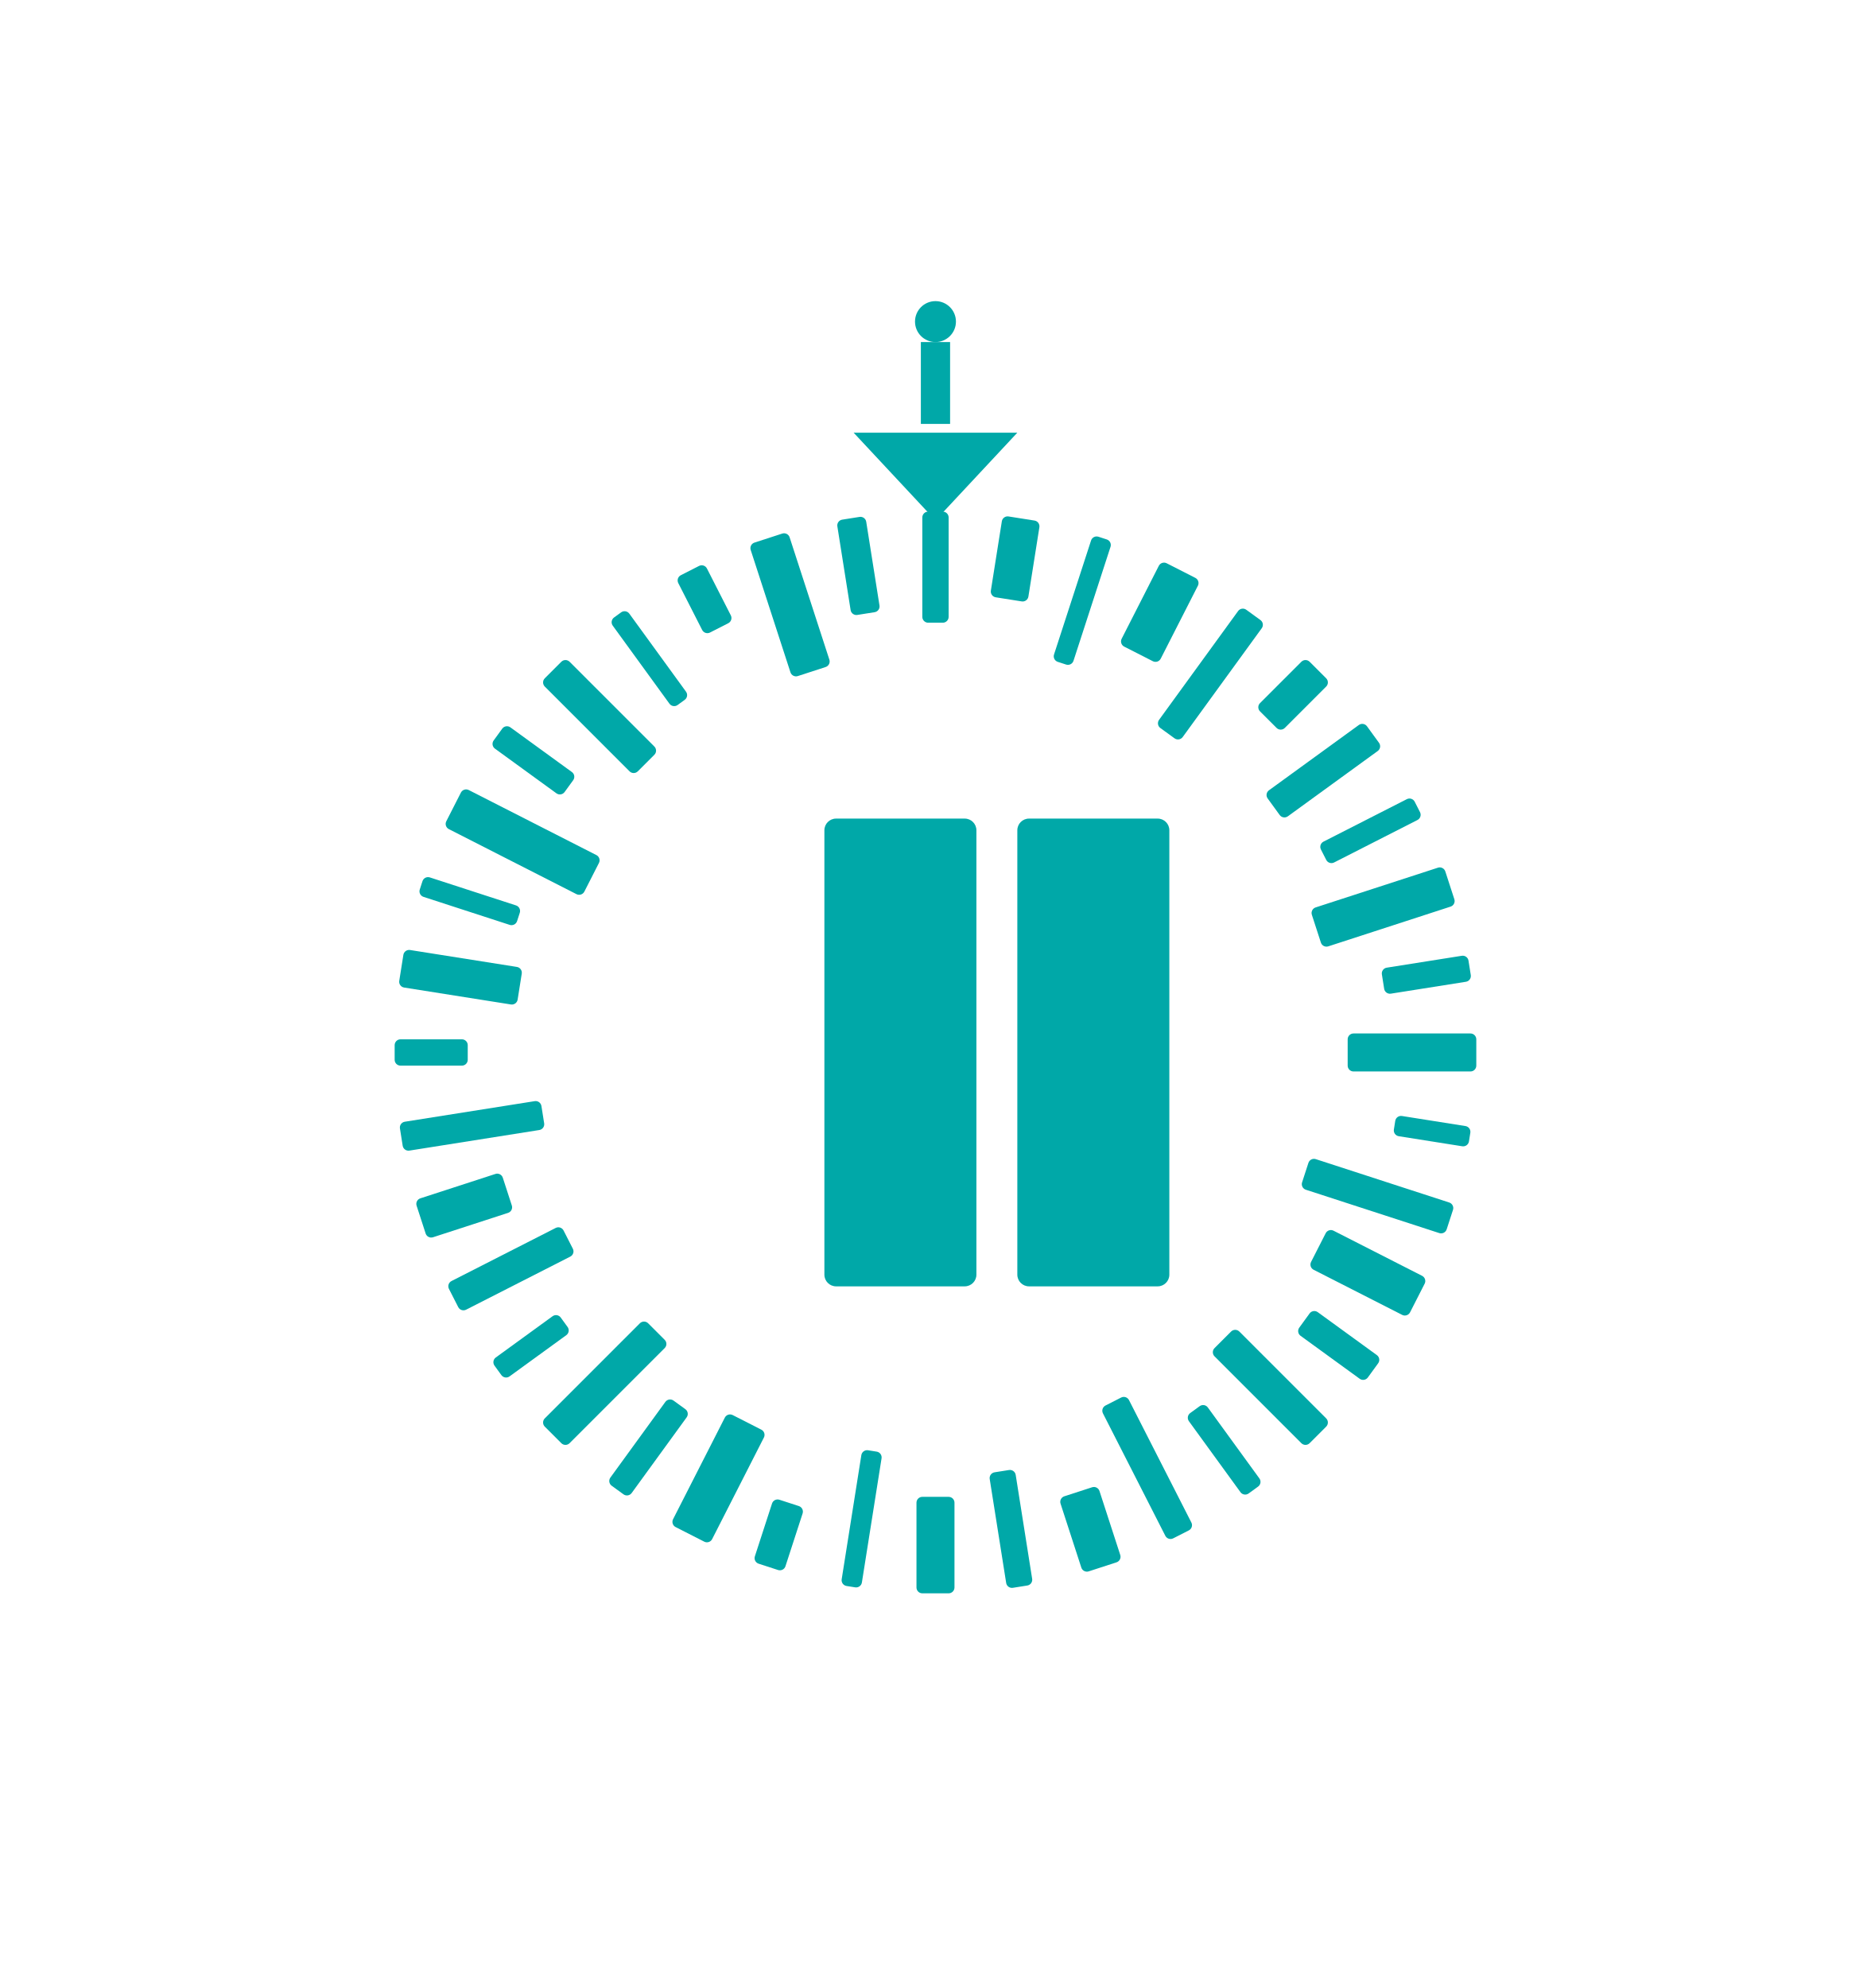
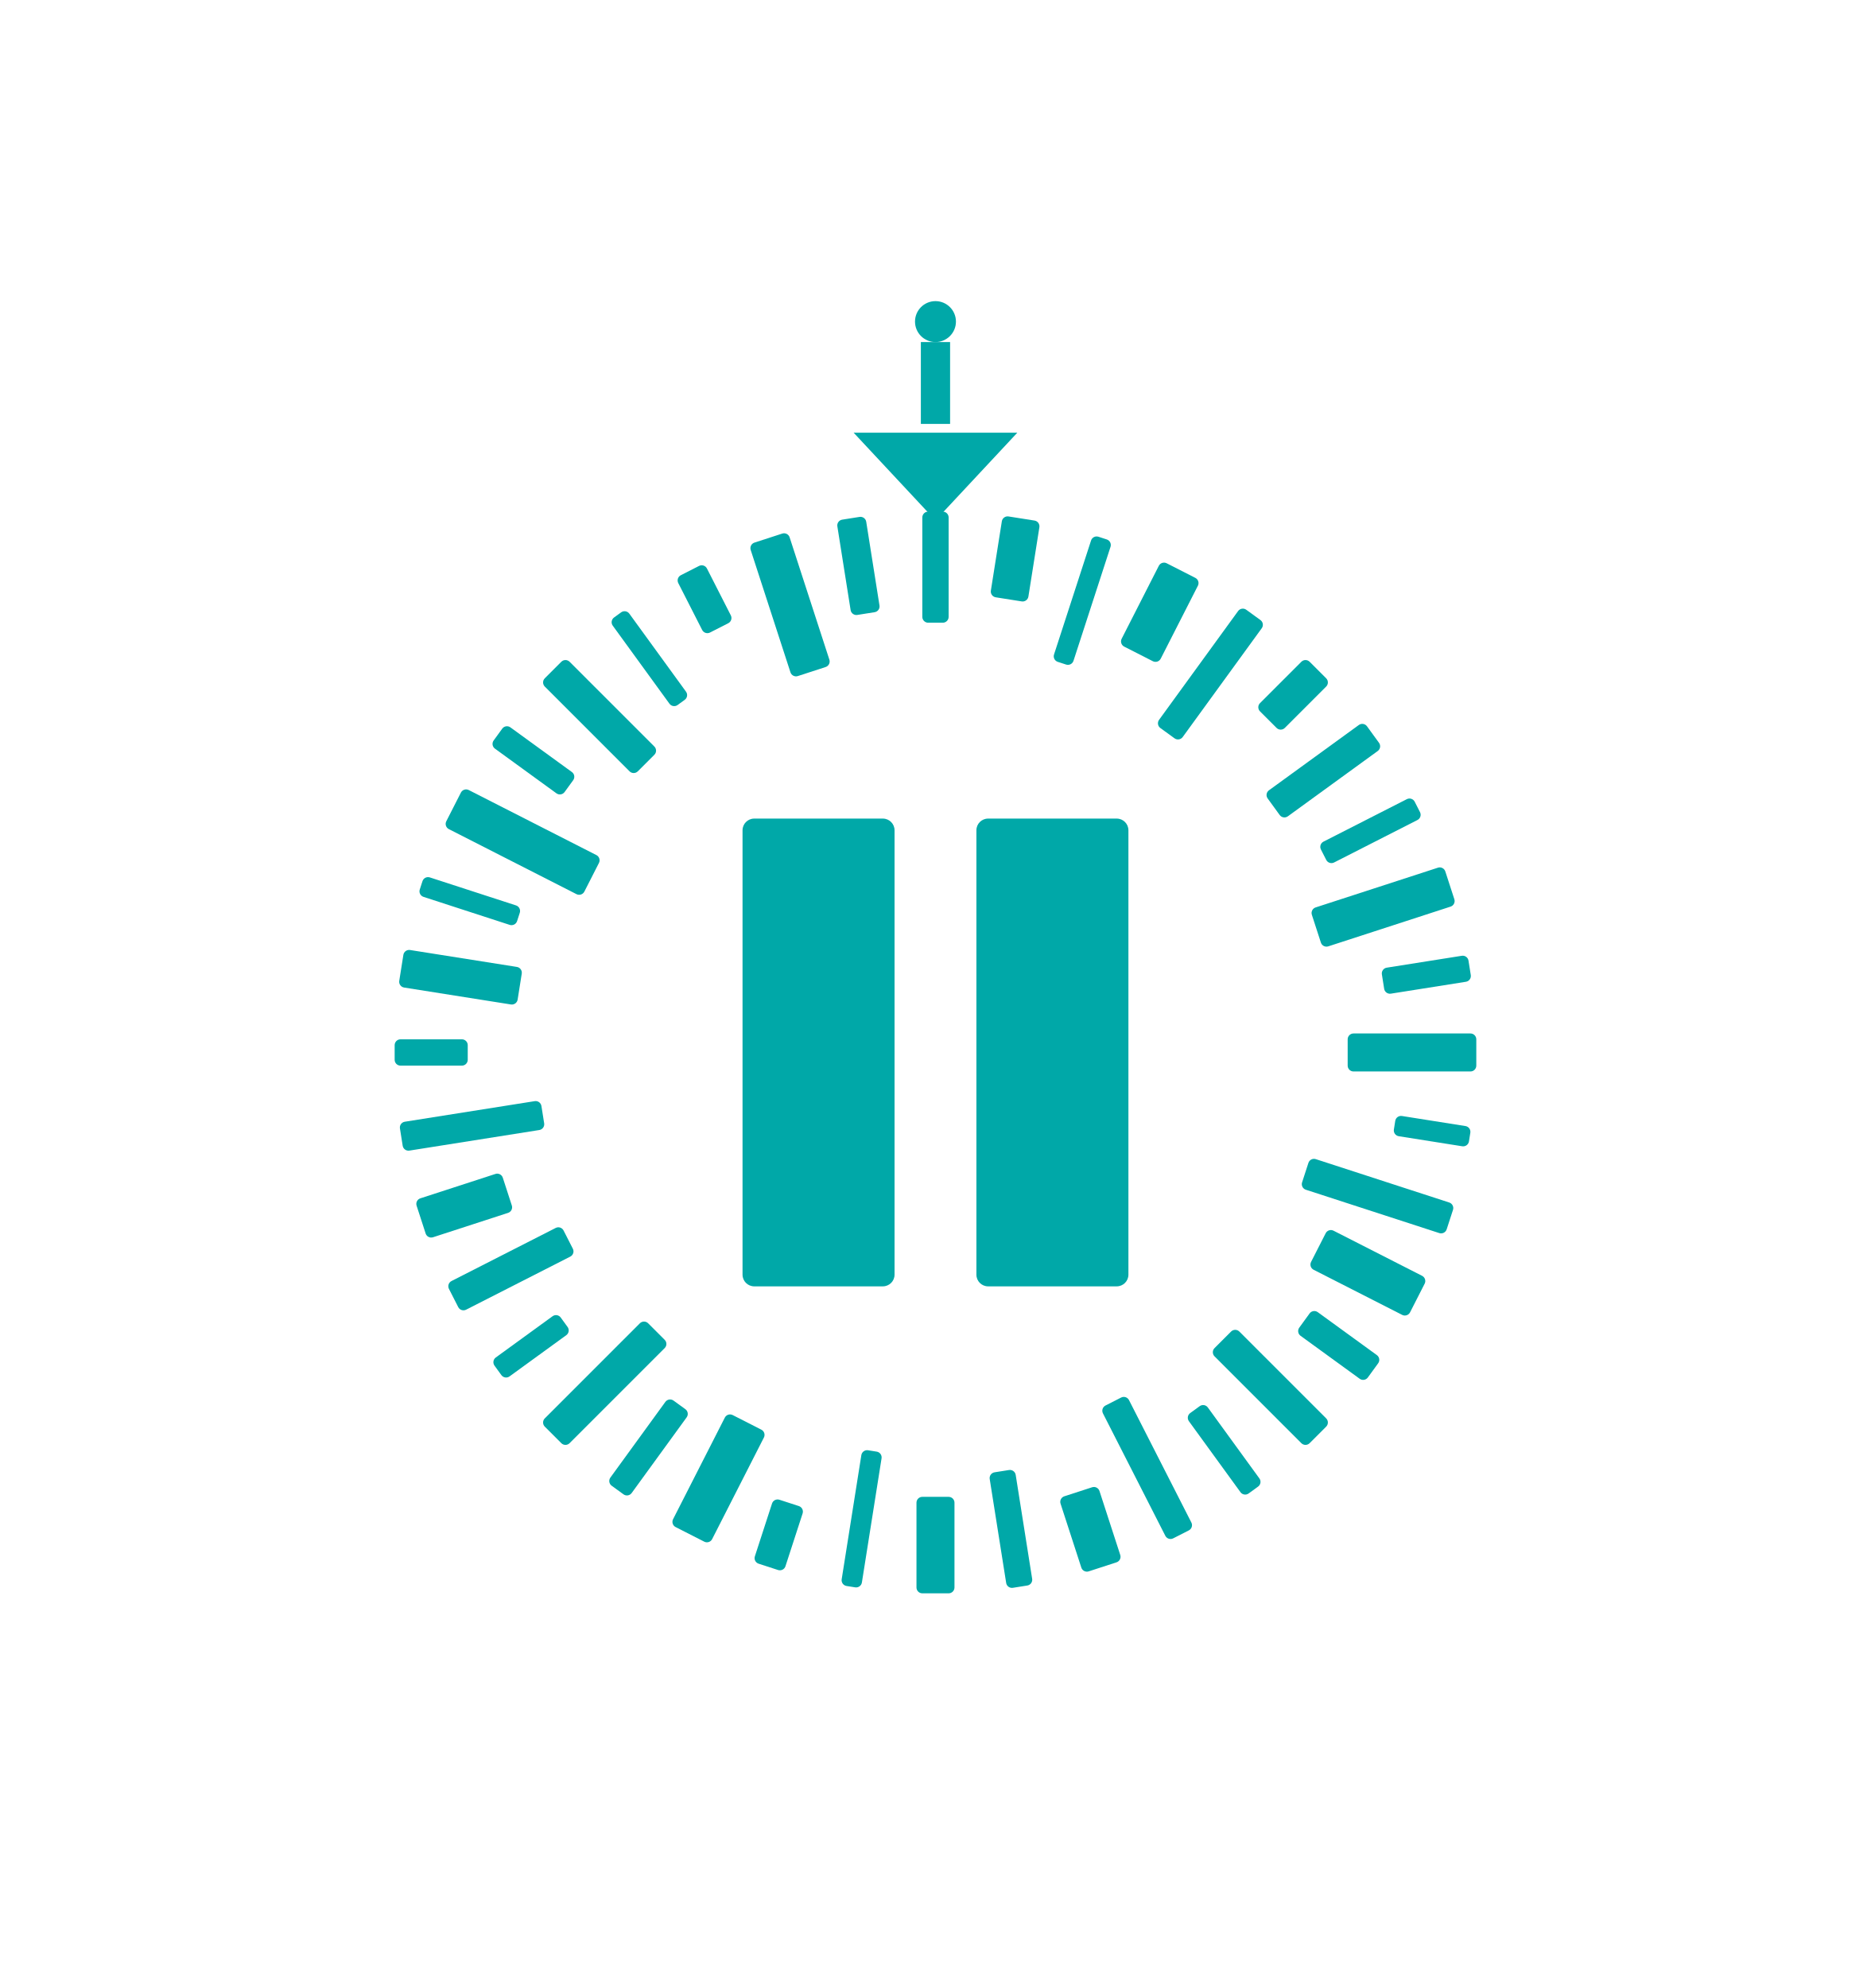
<svg xmlns="http://www.w3.org/2000/svg" viewBox="0 0 640 680" role="img" style="width:100%;max-width:640px;display:block;margin:auto;background:#FCFAF0;">
  <defs>
    <style>
    .wheel {
      transform-origin: 320px 360px;
      animation: spin-decel 20s cubic-bezier(0,0,1,1) infinite;
    }
    @keyframes spin-decel {
      0%   { transform: rotate(0deg);    animation-timing-function: cubic-bezier(0.4,0,0.2,1); }
      72%  { transform: rotate(1080deg); animation-timing-function: steps(1,end); }
      100% { transform: rotate(1080deg); }
    }
  </style>
  </defs>
  <g fill="#00A8A8">
    <circle cx="320" cy="110" r="7" />
    <rect x="315" y="117" width="10" height="28" />
    <polygon points="320,178 292,148 348,148" />
  </g>
  <g class="wheel">
    <g transform="rotate(0,320,360)">
      <rect x="315.5" y="175" width="9" height="38" fill="#00A8A8" rx="2" />
    </g>
    <g transform="rotate(9,320,360)">
      <rect x="314" y="175" width="13" height="28" fill="#00A8A8" rx="2" />
    </g>
    <g transform="rotate(18,320,360)">
      <rect x="316.5" y="175" width="7" height="45" fill="#00A8A8" rx="2" />
    </g>
    <g transform="rotate(27,320,360)">
      <rect x="312.5" y="175" width="15" height="32" fill="#00A8A8" rx="2" />
    </g>
    <g transform="rotate(36,320,360)">
      <rect x="315" y="175" width="10" height="50" fill="#00A8A8" rx="2" />
    </g>
    <g transform="rotate(45,320,360)">
      <rect x="314" y="175" width="12" height="24" fill="#00A8A8" rx="2" />
    </g>
    <g transform="rotate(54,320,360)">
      <rect x="314.5" y="175" width="11" height="42" fill="#00A8A8" rx="2" />
    </g>
    <g transform="rotate(63,320,360)">
      <rect x="316" y="175" width="8" height="36" fill="#00A8A8" rx="2" />
    </g>
    <g transform="rotate(72,320,360)">
      <rect x="313" y="175" width="14" height="48" fill="#00A8A8" rx="2" />
    </g>
    <g transform="rotate(81,320,360)">
      <rect x="315.5" y="175" width="9" height="30" fill="#00A8A8" rx="2" />
    </g>
    <g transform="rotate(90,320,360)">
      <rect x="313.5" y="175" width="13" height="44" fill="#00A8A8" rx="2" />
    </g>
    <g transform="rotate(99,320,360)">
      <rect x="316.5" y="175" width="7" height="26" fill="#00A8A8" rx="2" />
    </g>
    <g transform="rotate(108,320,360)">
      <rect x="314.5" y="175" width="11" height="52" fill="#00A8A8" rx="2" />
    </g>
    <g transform="rotate(117,320,360)">
      <rect x="312.5" y="175" width="15" height="38" fill="#00A8A8" rx="2" />
    </g>
    <g transform="rotate(126,320,360)">
      <rect x="315" y="175" width="10" height="29" fill="#00A8A8" rx="2" />
    </g>
    <g transform="rotate(135,320,360)">
      <rect x="314" y="175" width="12" height="46" fill="#00A8A8" rx="2" />
    </g>
    <g transform="rotate(144,320,360)">
      <rect x="316" y="175" width="8" height="34" fill="#00A8A8" rx="2" />
    </g>
    <g transform="rotate(153,320,360)">
      <rect x="315" y="175" width="10" height="51" fill="#00A8A8" rx="2" />
    </g>
    <g transform="rotate(162,320,360)">
      <rect x="313" y="175" width="14" height="27" fill="#00A8A8" rx="2" />
    </g>
    <g transform="rotate(171,320,360)">
      <rect x="315.5" y="175" width="9" height="40" fill="#00A8A8" rx="2" />
    </g>
    <g transform="rotate(180,320,360)">
      <rect x="313.5" y="175" width="13" height="33" fill="#00A8A8" rx="2" />
    </g>
    <g transform="rotate(189,320,360)">
      <rect x="316.5" y="175" width="7" height="47" fill="#00A8A8" rx="2" />
    </g>
    <g transform="rotate(198,320,360)">
      <rect x="314.5" y="175" width="11" height="23" fill="#00A8A8" rx="2" />
    </g>
    <g transform="rotate(207,320,360)">
      <rect x="312.5" y="175" width="15" height="43" fill="#00A8A8" rx="2" />
    </g>
    <g transform="rotate(216,320,360)">
      <rect x="315.5" y="175" width="9" height="36" fill="#00A8A8" rx="2" />
    </g>
    <g transform="rotate(225,320,360)">
      <rect x="314" y="175" width="12" height="50" fill="#00A8A8" rx="2" />
    </g>
    <g transform="rotate(234,320,360)">
      <rect x="316" y="175" width="8" height="28" fill="#00A8A8" rx="2" />
    </g>
    <g transform="rotate(243,320,360)">
      <rect x="314.5" y="175" width="11" height="44" fill="#00A8A8" rx="2" />
    </g>
    <g transform="rotate(252,320,360)">
      <rect x="313" y="175" width="14" height="31" fill="#00A8A8" rx="2" />
    </g>
    <g transform="rotate(261,320,360)">
      <rect x="315" y="175" width="10" height="49" fill="#00A8A8" rx="2" />
    </g>
    <g transform="rotate(270,320,360)">
      <rect x="315.5" y="175" width="9" height="25" fill="#00A8A8" rx="2" />
    </g>
    <g transform="rotate(279,320,360)">
      <rect x="313.5" y="175" width="13" height="41" fill="#00A8A8" rx="2" />
    </g>
    <g transform="rotate(288,320,360)">
      <rect x="316.5" y="175" width="7" height="35" fill="#00A8A8" rx="2" />
    </g>
    <g transform="rotate(297,320,360)">
      <rect x="312.5" y="175" width="15" height="53" fill="#00A8A8" rx="2" />
    </g>
    <g transform="rotate(306,320,360)">
      <rect x="315.5" y="175" width="9" height="30" fill="#00A8A8" rx="2" />
    </g>
    <g transform="rotate(315,320,360)">
      <rect x="314" y="175" width="12" height="45" fill="#00A8A8" rx="2" />
    </g>
    <g transform="rotate(324,320,360)">
      <rect x="316.5" y="175" width="7" height="37" fill="#00A8A8" rx="2" />
    </g>
    <g transform="rotate(333,320,360)">
      <rect x="314.5" y="175" width="11" height="22" fill="#00A8A8" rx="2" />
    </g>
    <g transform="rotate(342,320,360)">
      <rect x="313" y="175" width="14" height="48" fill="#00A8A8" rx="2" />
    </g>
    <g transform="rotate(351,320,360)">
      <rect x="315" y="175" width="10" height="33" fill="#00A8A8" rx="2" />
    </g>
-     <rect x="282" y="280" width="52" height="160" rx="4" fill="#00A8A8" />
-     <rect x="348" y="280" width="52" height="160" rx="4" fill="#00A8A8" />
+     <rect x="254" y="280" width="52" height="160" rx="4" fill="#00A8A8" />
+     <rect x="334" y="280" width="52" height="160" rx="4" fill="#00A8A8" />
  </g>
</svg>
